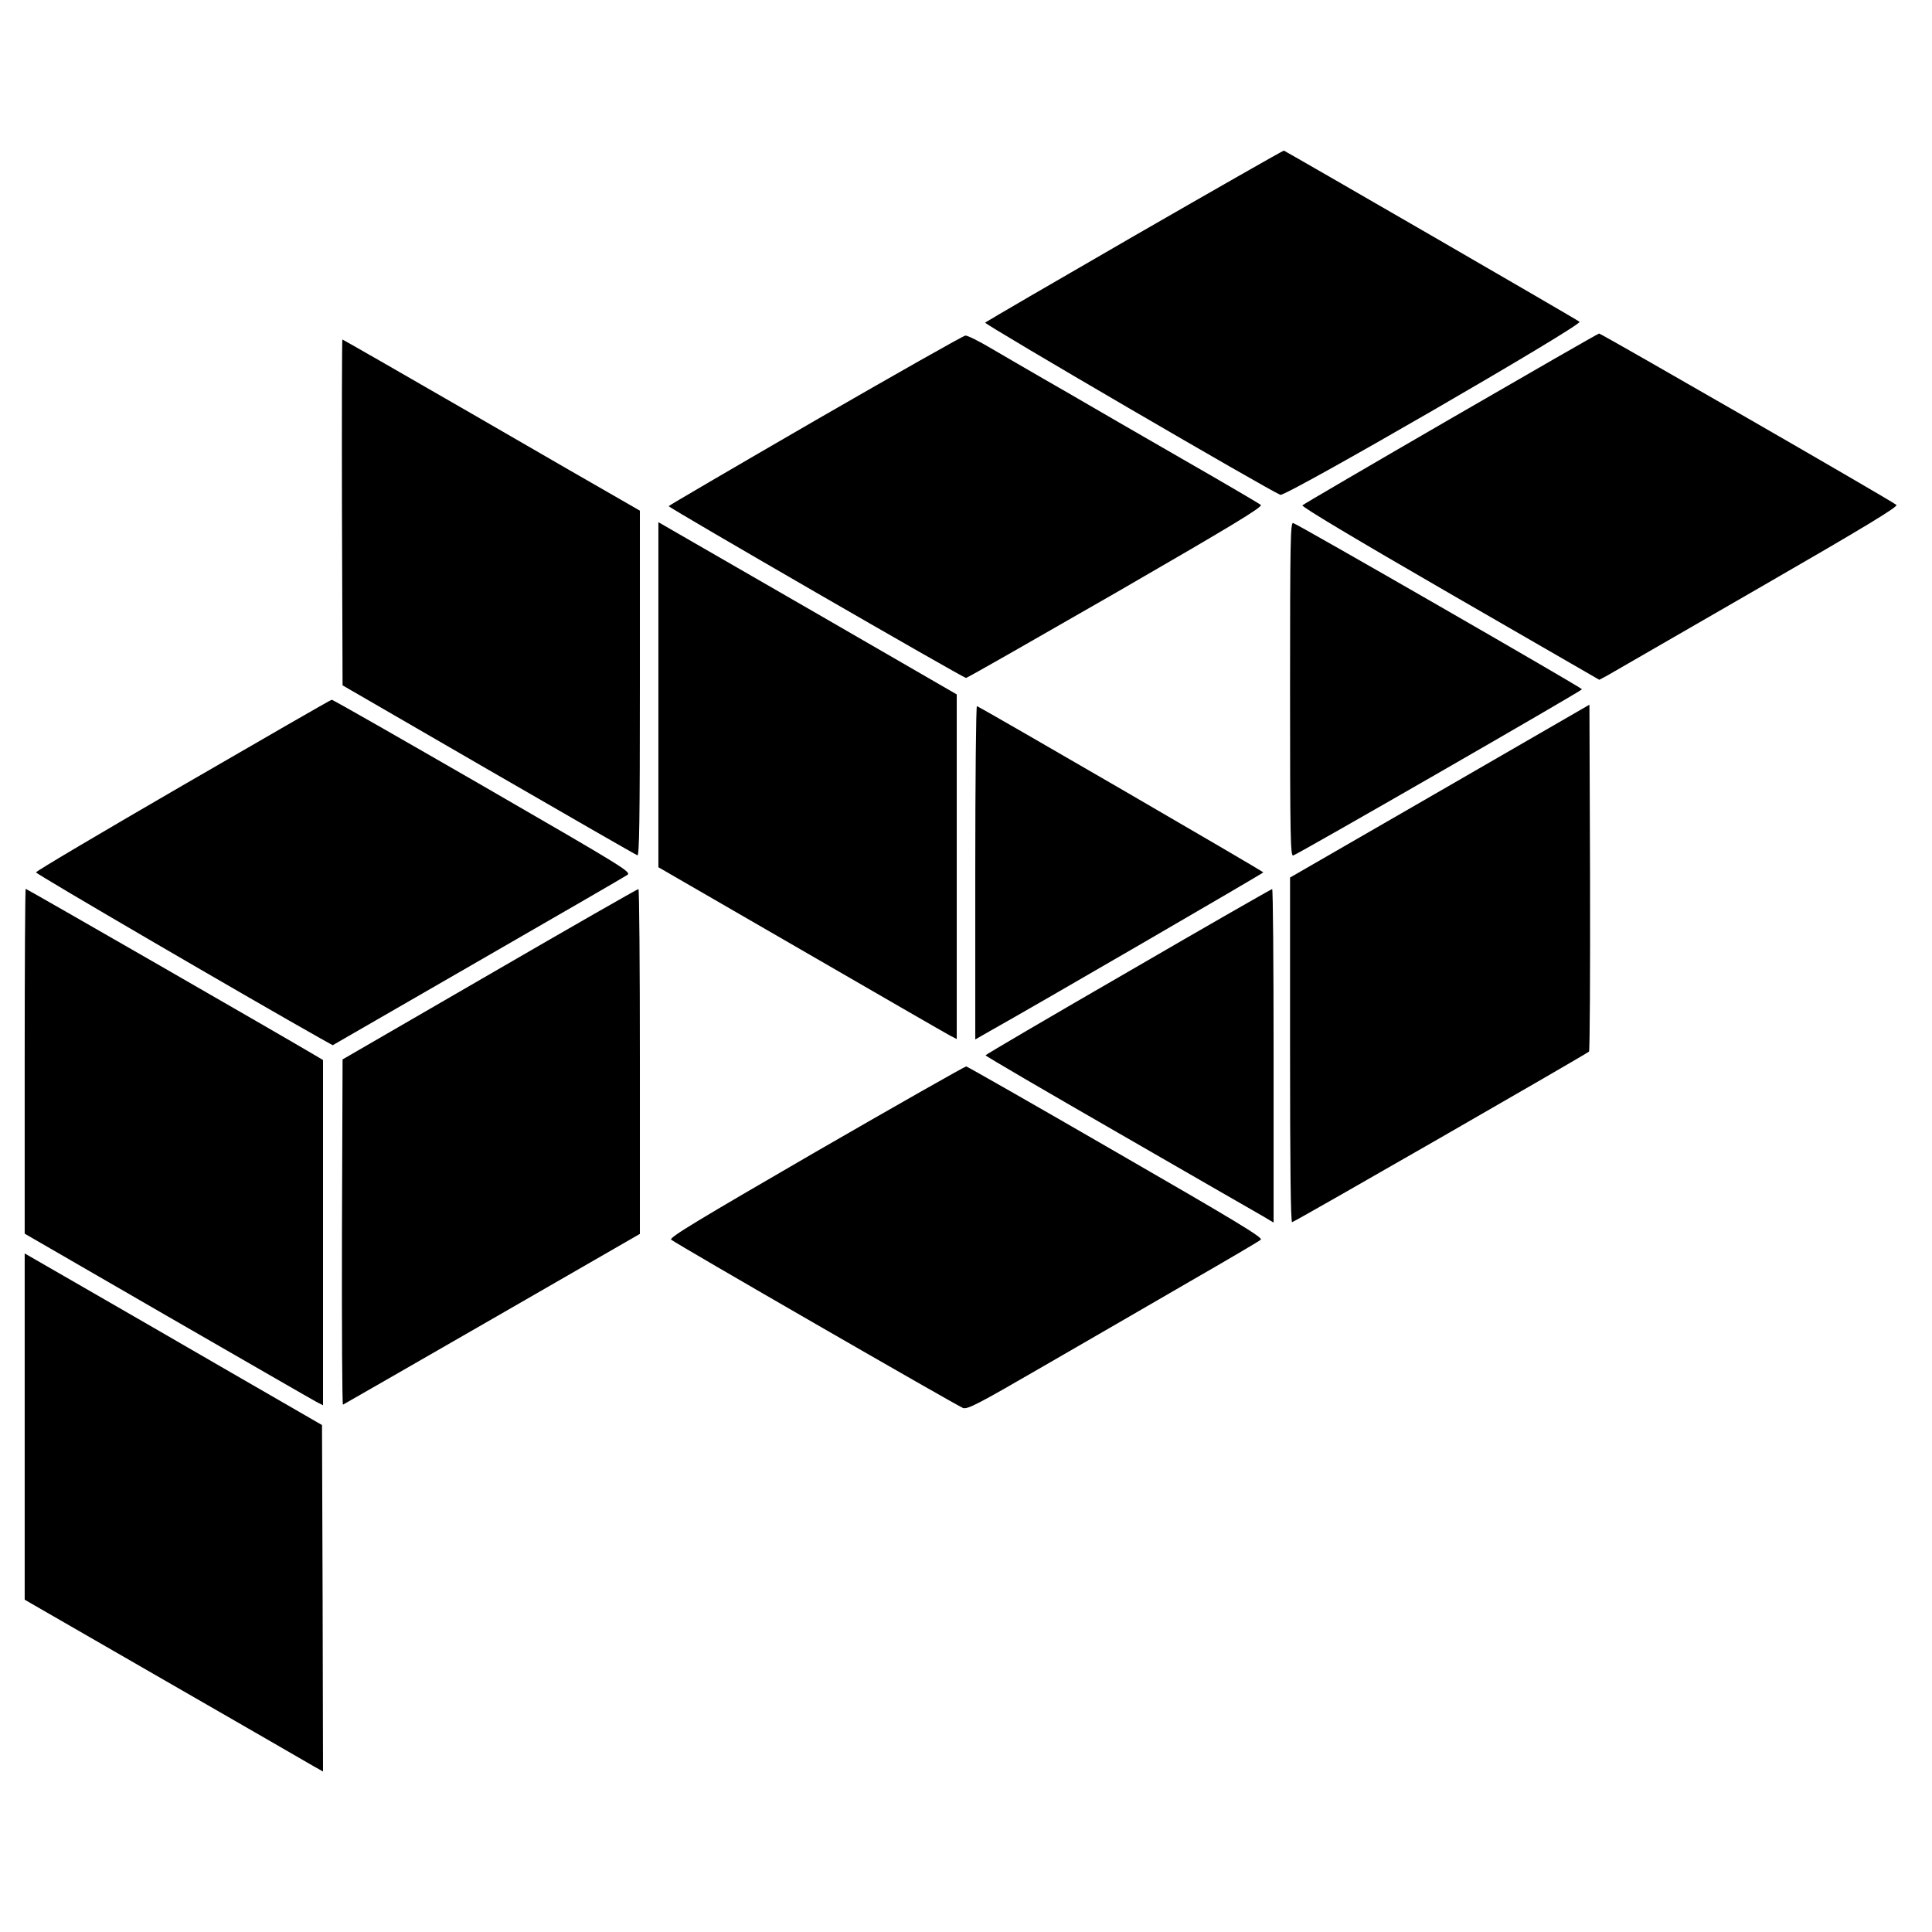
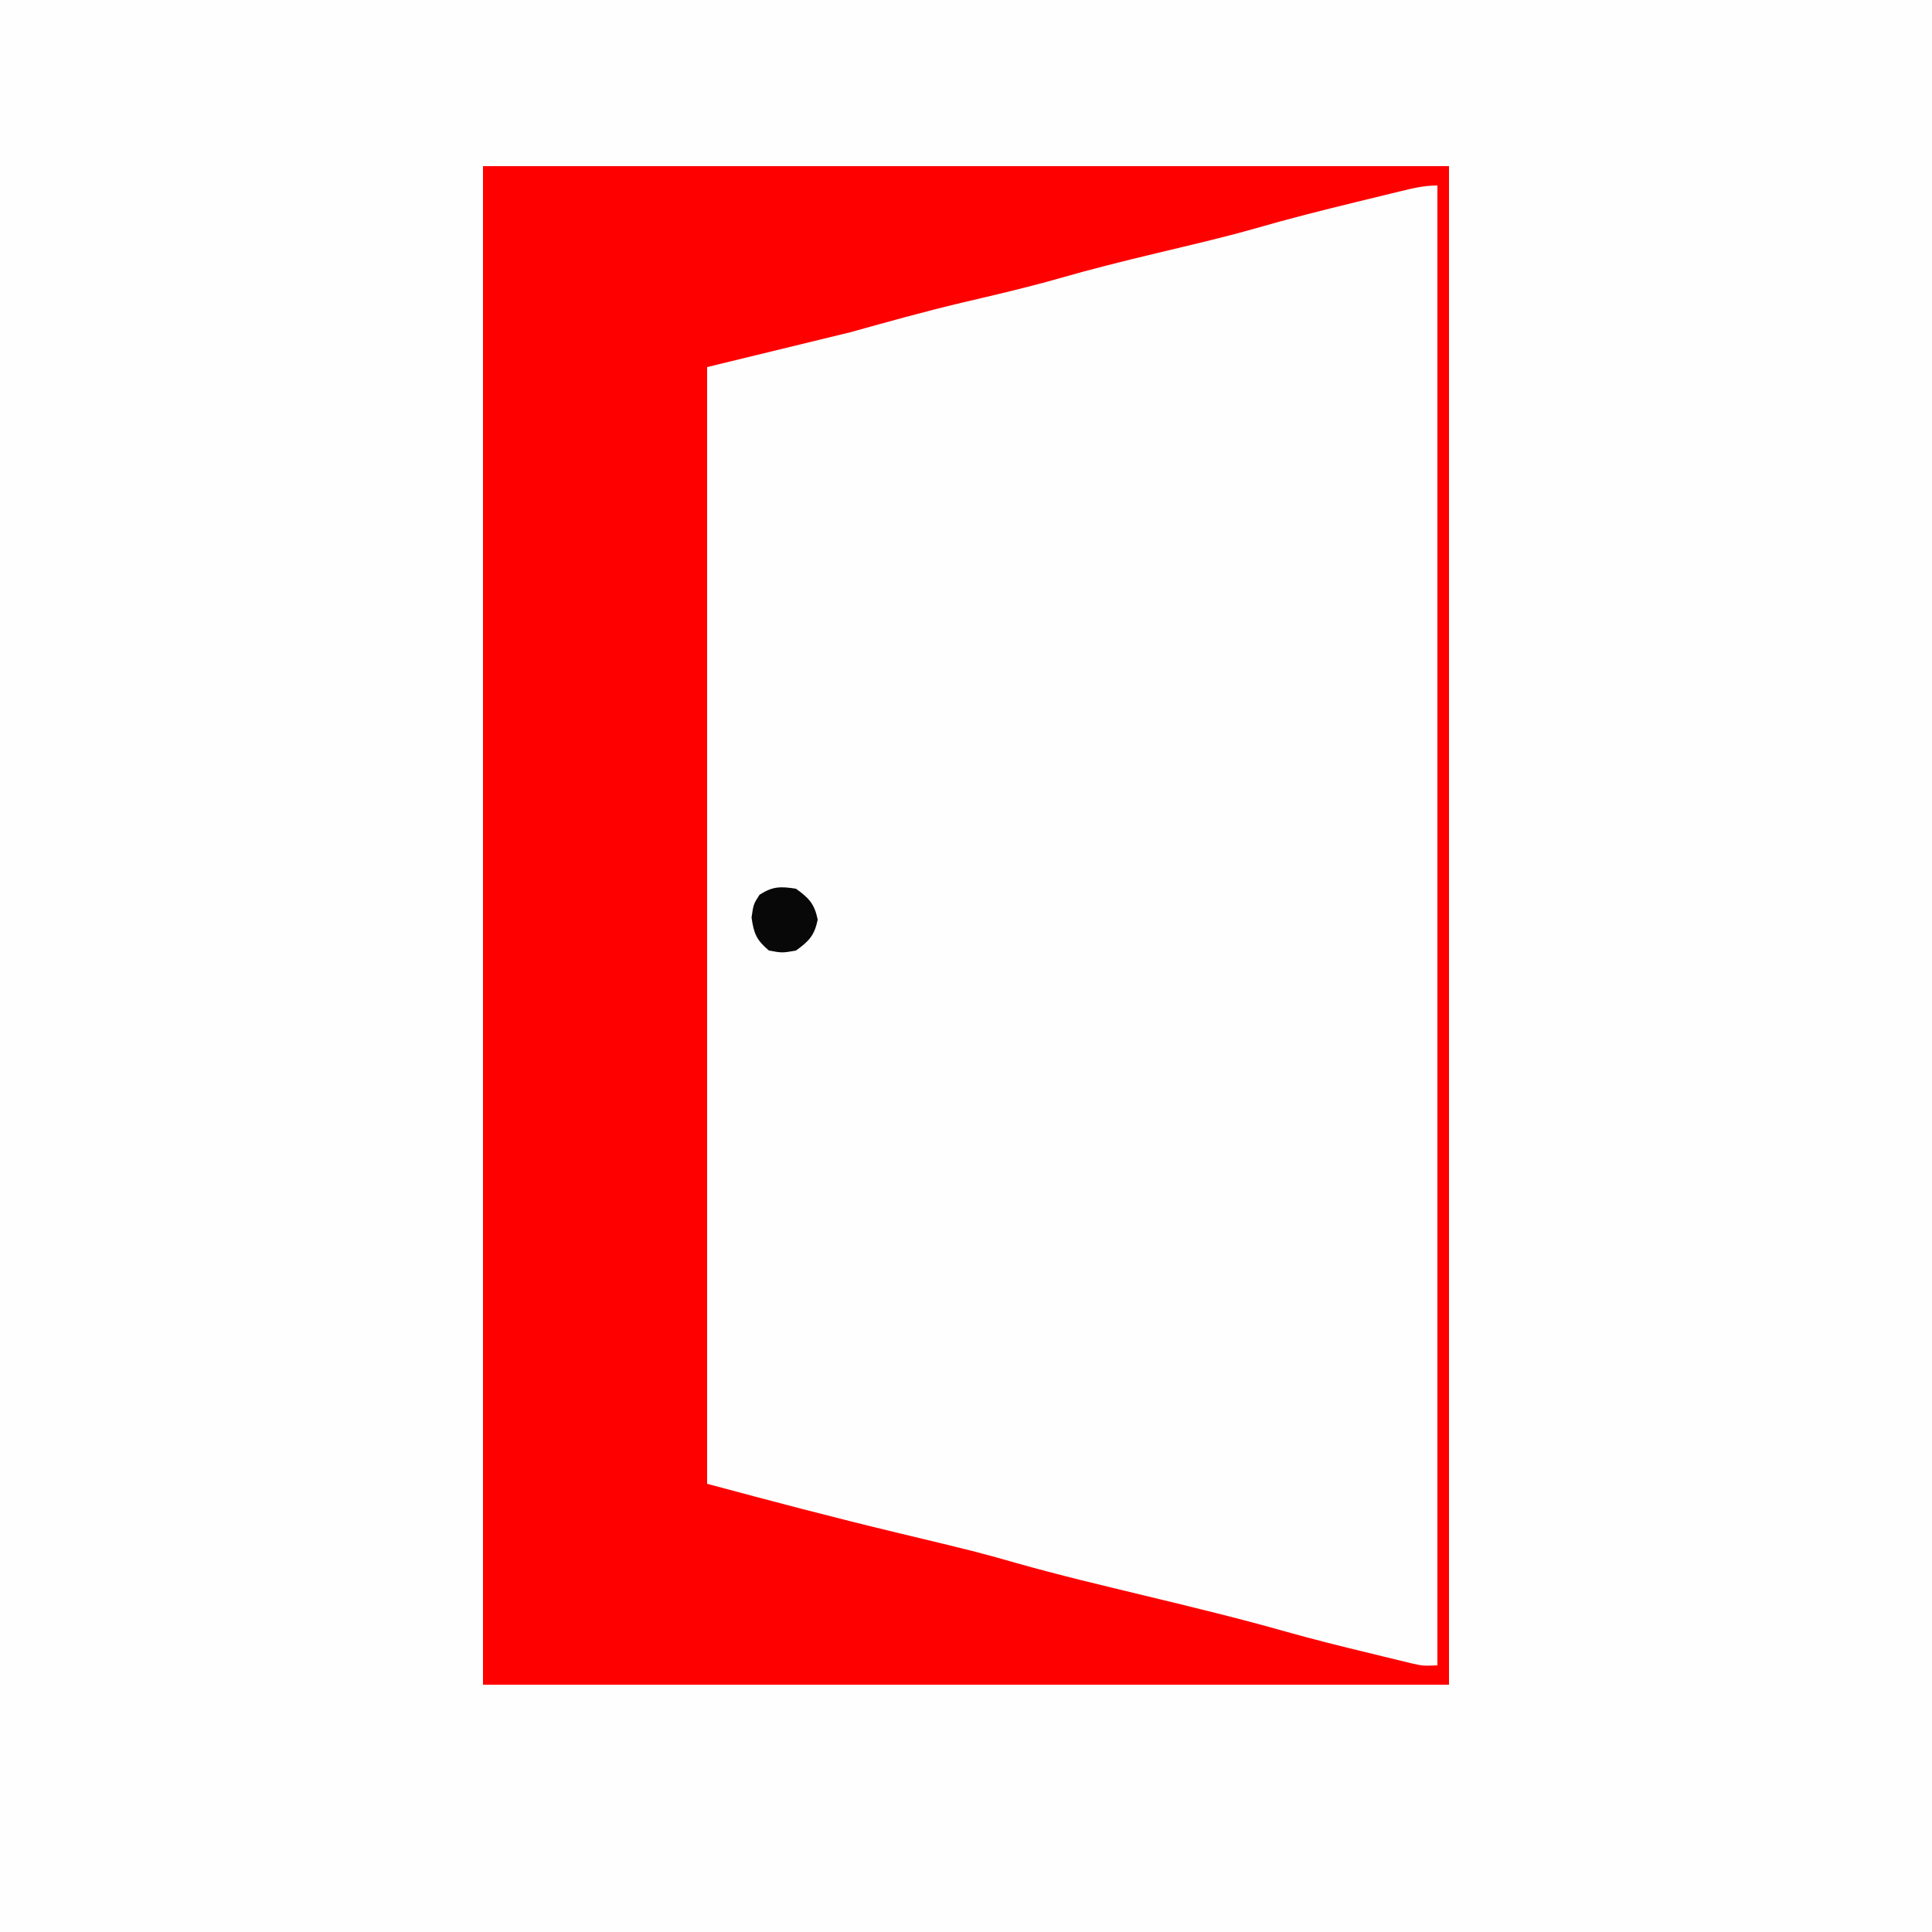
- <svg xmlns="http://www.w3.org/2000/svg" version="1.0" width="939pt" height="939pt" viewBox="0 0 939 939" preserveAspectRatio="xMidYMid meet">
-   <g transform="translate(0,939) scale(0.1,-0.1)" fill="#000000" stroke="none">
-     <path d="M5515 8245 c-395 -228 -723 -419 -727 -423 -7 -7 1382 -817 1435 -837 25 -10 1471 826 1454 841 -9 9 -1414 821 -1437 832 -3 1 -329 -185 -725 -413z" />
-     <path d="M7052 7356 c-392 -227 -717 -417 -722 -422 -6 -6 253 -161 717 -429 l726 -419 41 22 c23 13 350 202 728 420 524 302 685 400 675 408 -16 16 -1437 834 -1445 833 -4 0 -328 -186 -720 -413z" />
-     <path d="M3963 7347 c-392 -227 -712 -414 -713 -417 0 -8 1432 -835 1445 -835 6 0 333 187 728 414 559 323 715 417 705 427 -7 6 -179 107 -383 224 -203 117 -406 234 -450 260 -44 26 -145 84 -225 130 -80 46 -193 112 -253 147 -59 35 -115 63 -125 62 -9 0 -337 -186 -729 -412z" />
-     <path d="M1662 6899 l3 -840 710 -411 c391 -226 716 -413 723 -415 9 -4 12 167 12 835 l0 840 -92 53 c-51 29 -376 216 -721 416 -346 200 -631 363 -633 363 -2 0 -3 -378 -2 -841z" />
-     <path d="M3200 6013 l0 -838 692 -400 c380 -220 706 -408 725 -418 l33 -17 0 837 0 838 -692 400 c-381 220 -708 408 -725 418 l-33 19 0 -839z" />
-     <path d="M6270 6040 c0 -721 2 -811 15 -808 19 4 1404 801 1404 808 0 7 -1385 804 -1404 808 -13 3 -15 -83 -15 -808z" />
-     <path d="M890 5574 c-393 -228 -715 -418 -715 -424 0 -8 1045 -617 1381 -806 l61 -34 704 406 c387 223 714 412 727 421 23 14 -3 30 -702 434 -399 230 -729 419 -734 418 -4 0 -329 -187 -722 -415z" />
-     <path d="M6998 5545 l-728 -420 0 -837 c0 -563 3 -838 10 -838 10 0 1427 815 1443 829 4 4 6 385 5 847 l-3 839 -727 -420z" />
-     <path d="M4740 5150 l0 -812 68 39 c208 116 1332 769 1332 773 0 5 -1366 798 -1392 808 -4 2 -8 -362 -8 -808z" />
-     <path d="M120 4232 l0 -838 692 -400 c380 -219 706 -407 725 -417 l33 -17 0 839 0 839 -37 22 c-134 80 -1403 810 -1408 810 -3 0 -5 -377 -5 -838z" />
-     <path d="M2380 4655 l-715 -414 -3 -841 c-1 -463 1 -839 5 -837 5 2 331 190 726 417 l717 413 0 838 c0 462 -3 839 -7 838 -5 0 -330 -186 -723 -414z" />
-     <path d="M5483 4667 c-381 -220 -693 -403 -693 -406 0 -4 292 -174 648 -379 356 -205 671 -387 700 -403 l52 -31 0 811 c0 446 -3 811 -7 810 -5 -1 -320 -181 -700 -402z" />
-     <path d="M3967 3793 c-576 -334 -716 -418 -705 -428 18 -17 1387 -806 1418 -818 22 -8 69 16 395 205 204 118 521 301 705 408 184 106 341 198 348 205 11 10 -125 92 -704 426 -394 228 -722 415 -728 416 -6 0 -334 -186 -729 -414z" />
-     <path d="M120 2457 l0 -842 677 -390 c372 -214 698 -402 725 -418 l48 -27 -2 842 -3 842 -440 254 c-242 140 -567 328 -722 417 l-283 163 0 -841z" />
-   </g>
+ <svg xmlns="http://www.w3.org/2000/svg" version="1.1" width="500" height="500">
+   <path d="M0 0 C165 0 330 0 500 0 C500 165 500 330 500 500 C335 500 170 500 0 500 C0 335 0 170 0 0 Z " fill="#FFFEFE" transform="translate(0,0)" />
+   <path d="M0 0 C82.5 0 165 0 250 0 C250 129.69 250 259.38 250 393 C167.5 393 85 393 0 393 C0 263.31 0 133.62 0 0 Z " fill="#FEFEFE" transform="translate(125,43)" />
+   <path d="M0 0 C82.5 0 165 0 250 0 C250 129.69 250 259.38 250 393 C167.5 393 85 393 0 393 C0 263.31 0 133.62 0 0 Z M237.121 6.574 C236.442 6.738 235.763 6.902 235.063 7.071 C232.854 7.606 230.646 8.146 228.438 8.688 C227.682 8.872 226.926 9.056 226.147 9.245 C217.403 11.375 208.693 13.564 200.047 16.065 C191.53 18.488 182.897 20.468 174.288 22.53 C165.733 24.581 157.215 26.695 148.762 29.137 C140.568 31.469 132.268 33.382 123.976 35.326 C114.221 37.635 104.684 40.31 95 43 C82.79 45.97 70.58 48.94 58 52 C58 147.37 58 242.74 58 341 C74.31 345.391 90.584 349.688 107 353.625 C127.983 358.661 127.983 358.661 137.844 361.461 C148.984 364.622 160.245 367.286 171.5 370 C183.633 372.925 195.747 375.856 207.757 379.256 C214.923 381.28 222.134 383.072 229.375 384.812 C230.643 385.124 231.912 385.435 233.219 385.756 C234.433 386.049 235.647 386.342 236.898 386.645 C237.978 386.906 239.057 387.167 240.169 387.437 C243.173 388.13 243.173 388.13 247 388 C247 261.61 247 135.22 247 5 C243.478 5 240.548 5.744 237.121 6.574 Z " fill="#FF0000" transform="translate(125,43)" />
+   <path d="M0 0 C3.381 2.446 4.769 3.893 5.625 8 C4.769 12.107 3.381 13.554 0 16 C-3.562 16.625 -3.562 16.625 -7 16 C-10.225 13.272 -10.913 11.621 -11.5 7.438 C-11 4 -11 4 -9.438 1.562 C-6.017 -0.63 -3.99 -0.63 0 0 Z " fill="#080808" transform="translate(206,230)" />
</svg>
